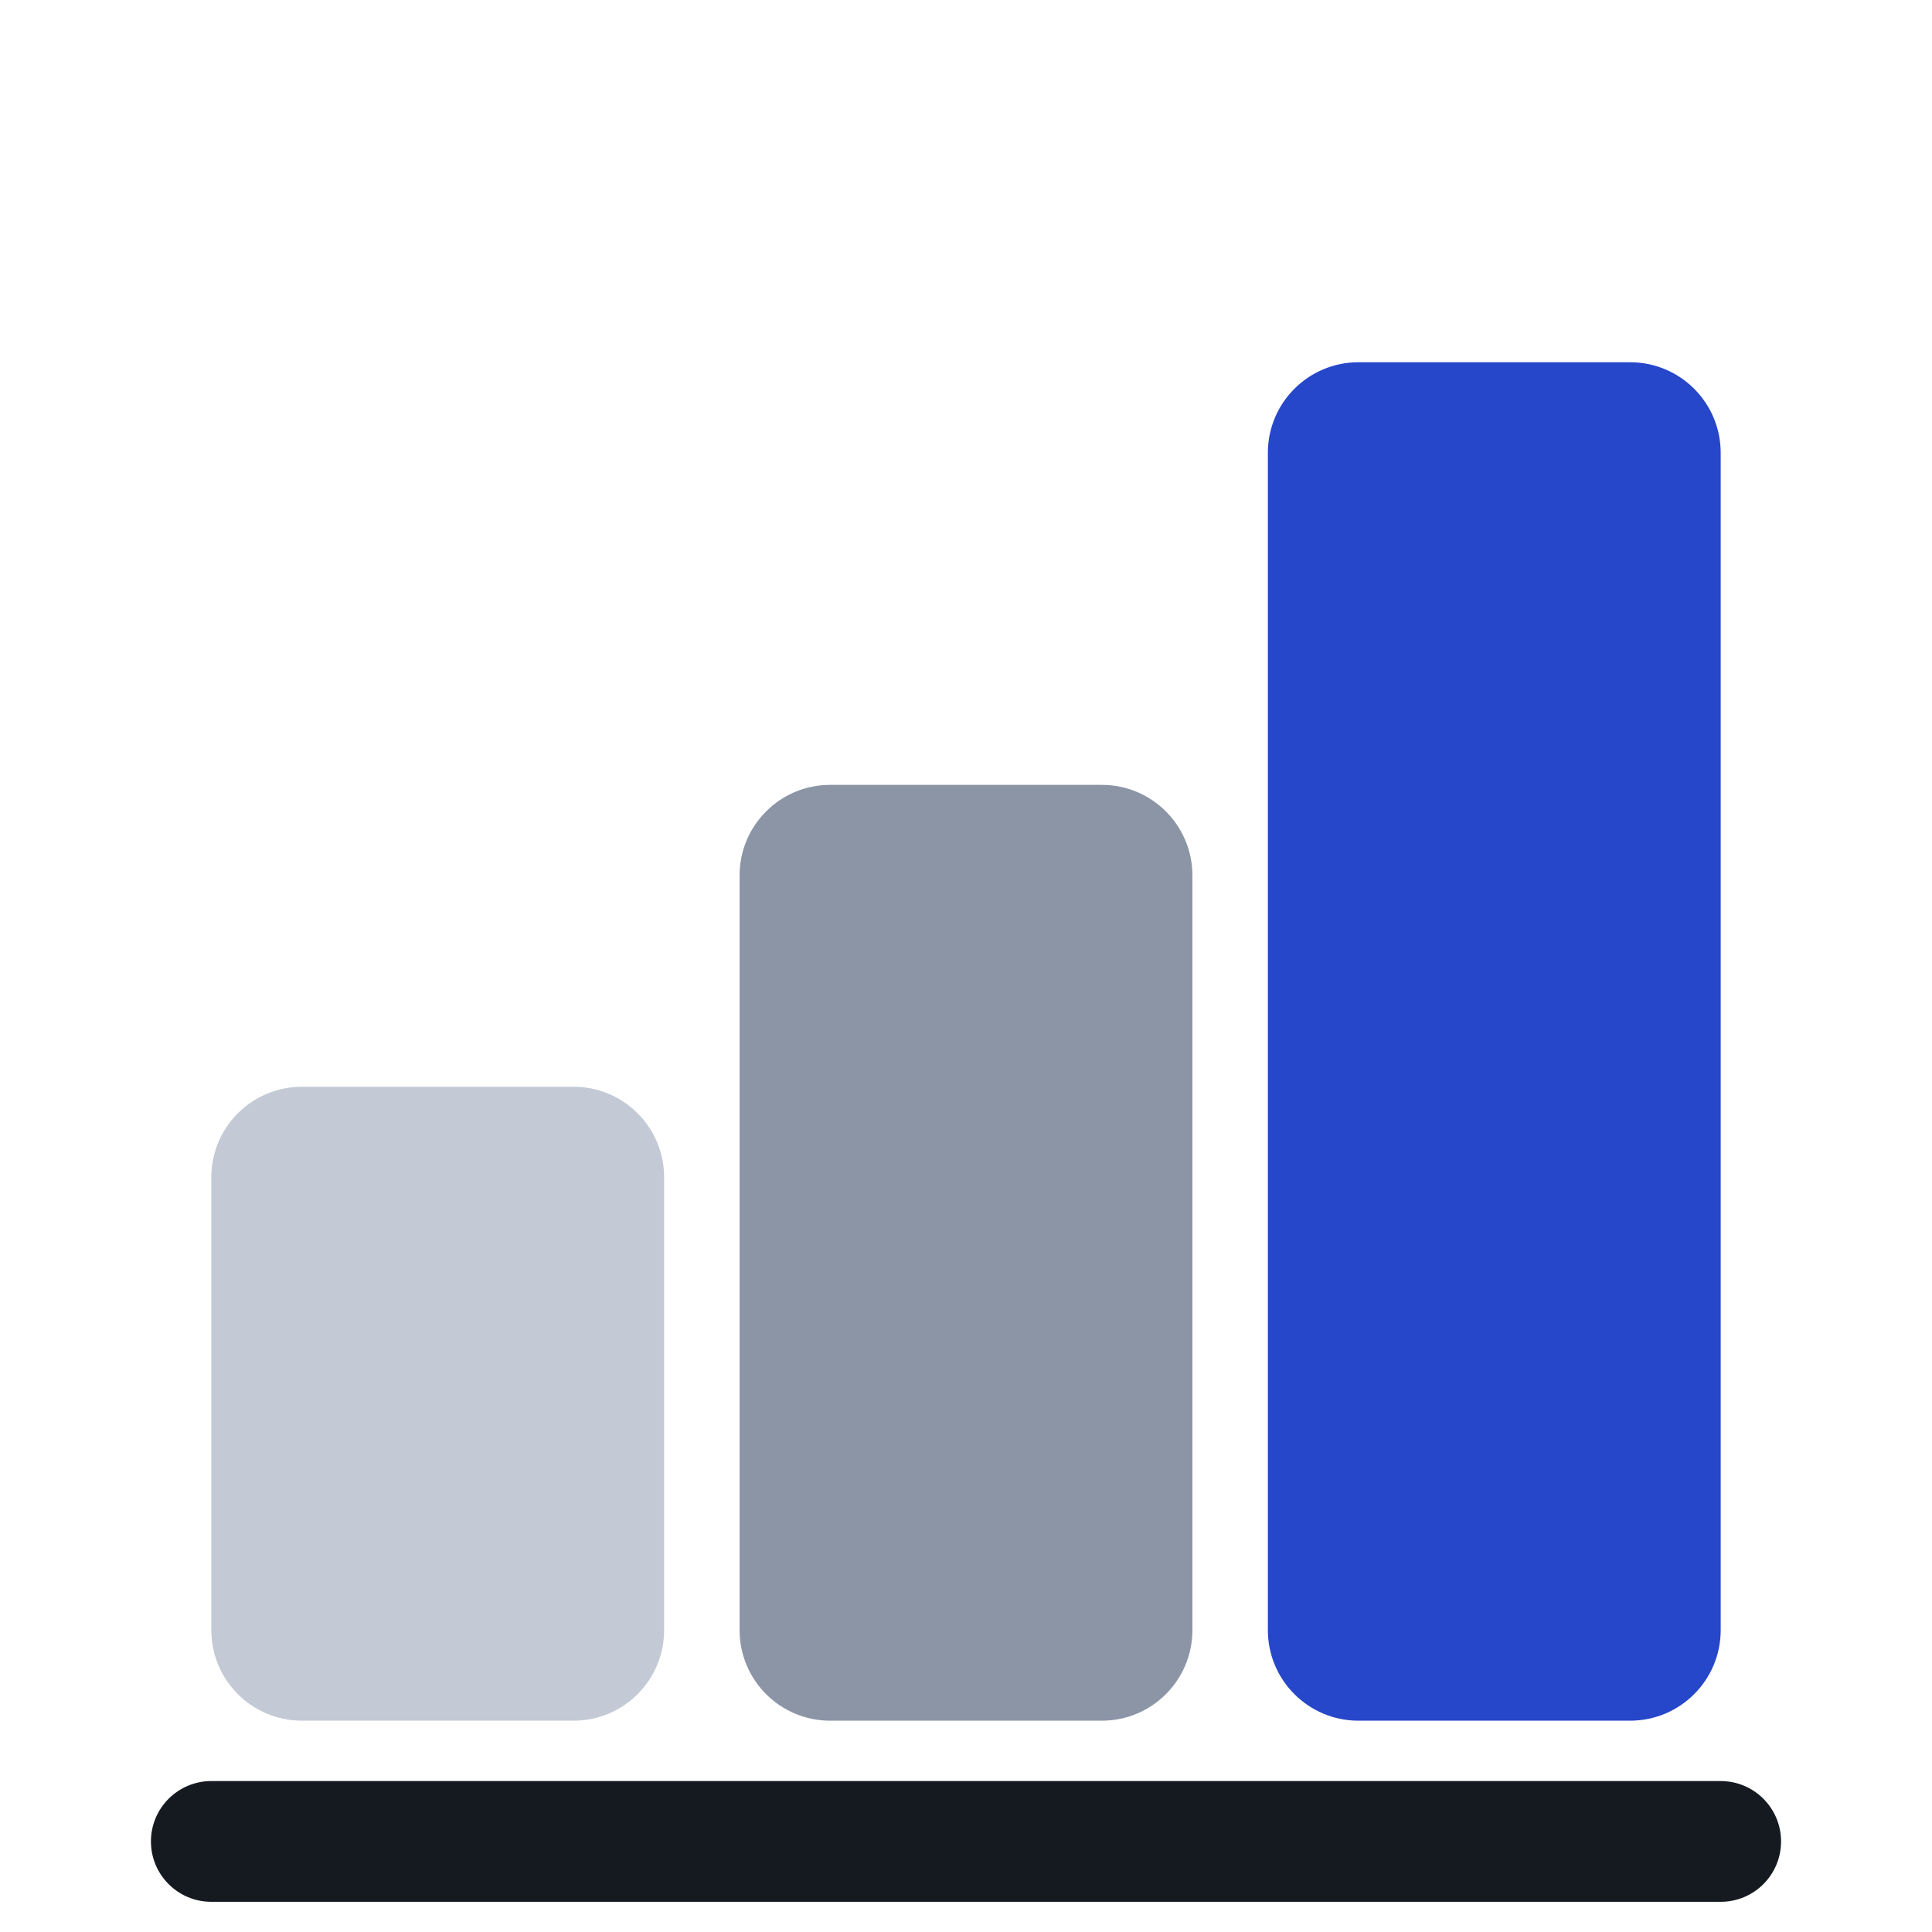
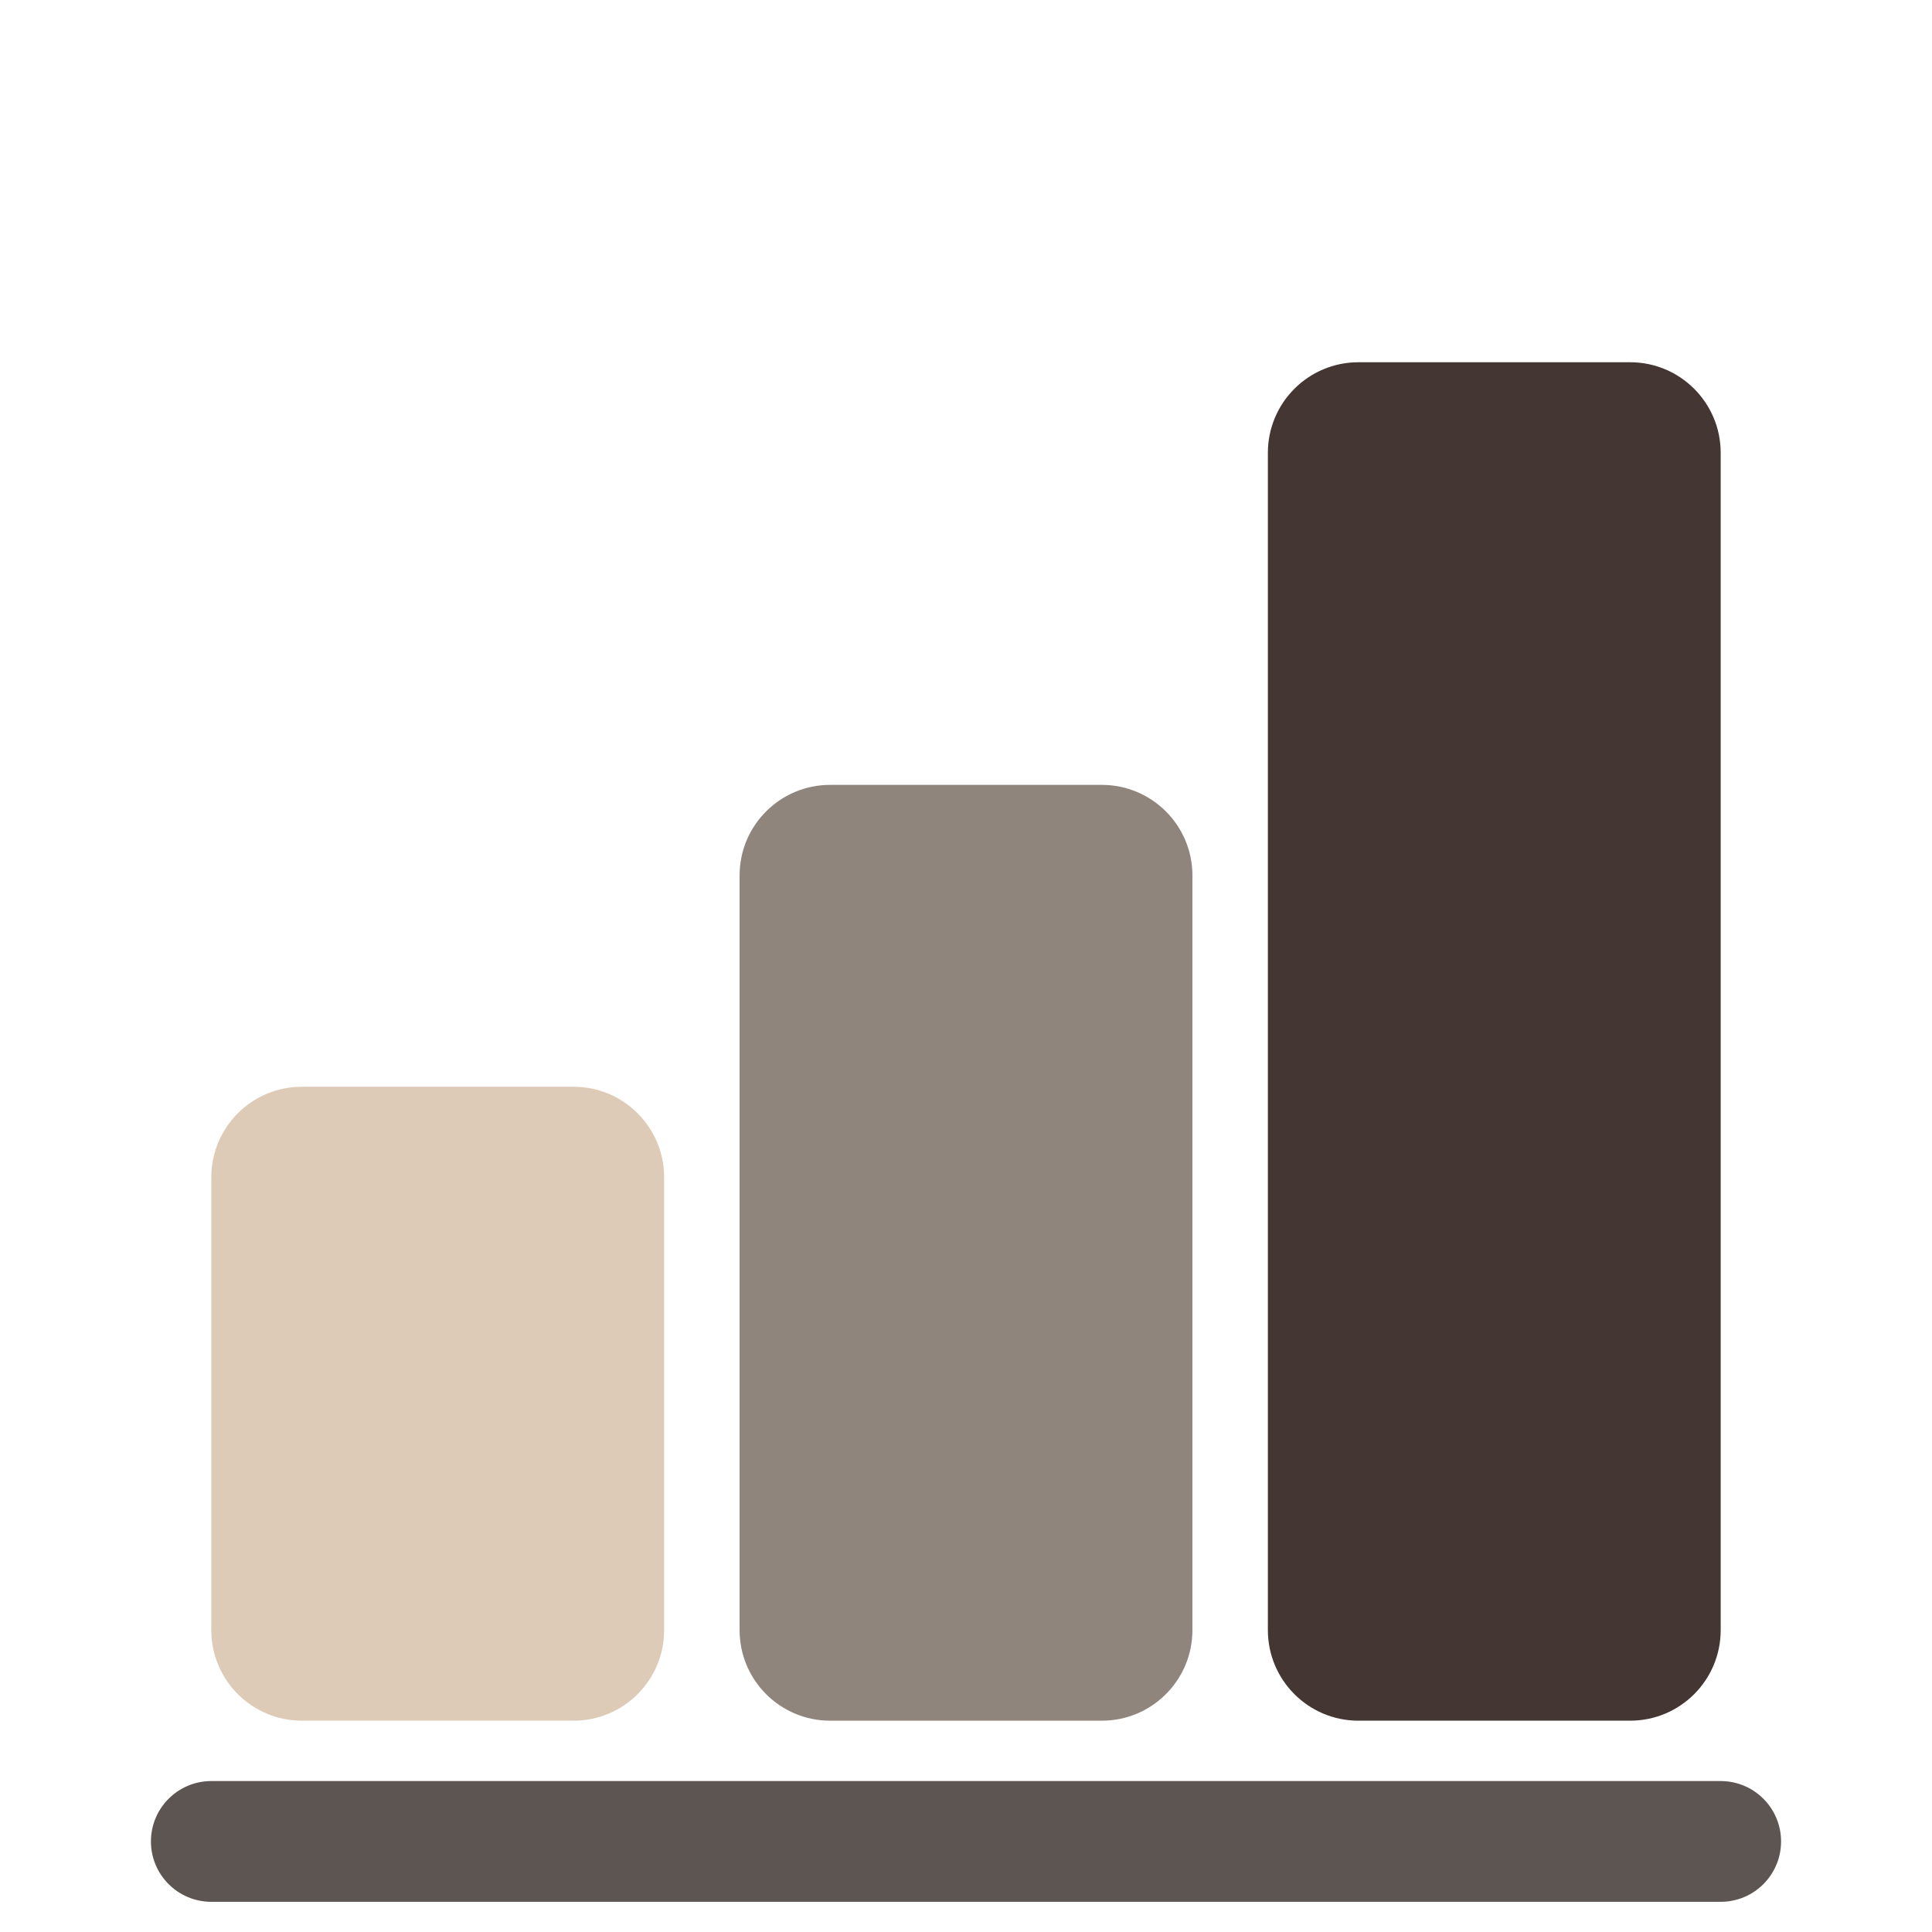
<svg xmlns="http://www.w3.org/2000/svg" viewBox="0 0 128 128" width="128" height="128" role="img" aria-label="TCG Sales CSV">
-   <rect x="14" y="72" width="30" height="42" rx="6" fill="#c3cad6" />
-   <rect x="49" y="52" width="30" height="62" rx="6" fill="#8b95a6" />
-   <rect x="84" y="24" width="30" height="90" rx="6" fill="#2647c9" />
-   <rect x="10" y="118" width="108" height="8" rx="4" fill="#151a21" />
+   <rect x="14" y="72" width="30" height="42" rx="6" fill="#decbb7" />
+   <rect x="49" y="52" width="30" height="62" rx="6" fill="#8f857d" />
+   <rect x="84" y="24" width="30" height="90" rx="6" fill="#433633" />
+   <rect x="10" y="118" width="108" height="8" rx="4" fill="#5c5552" />
</svg>
